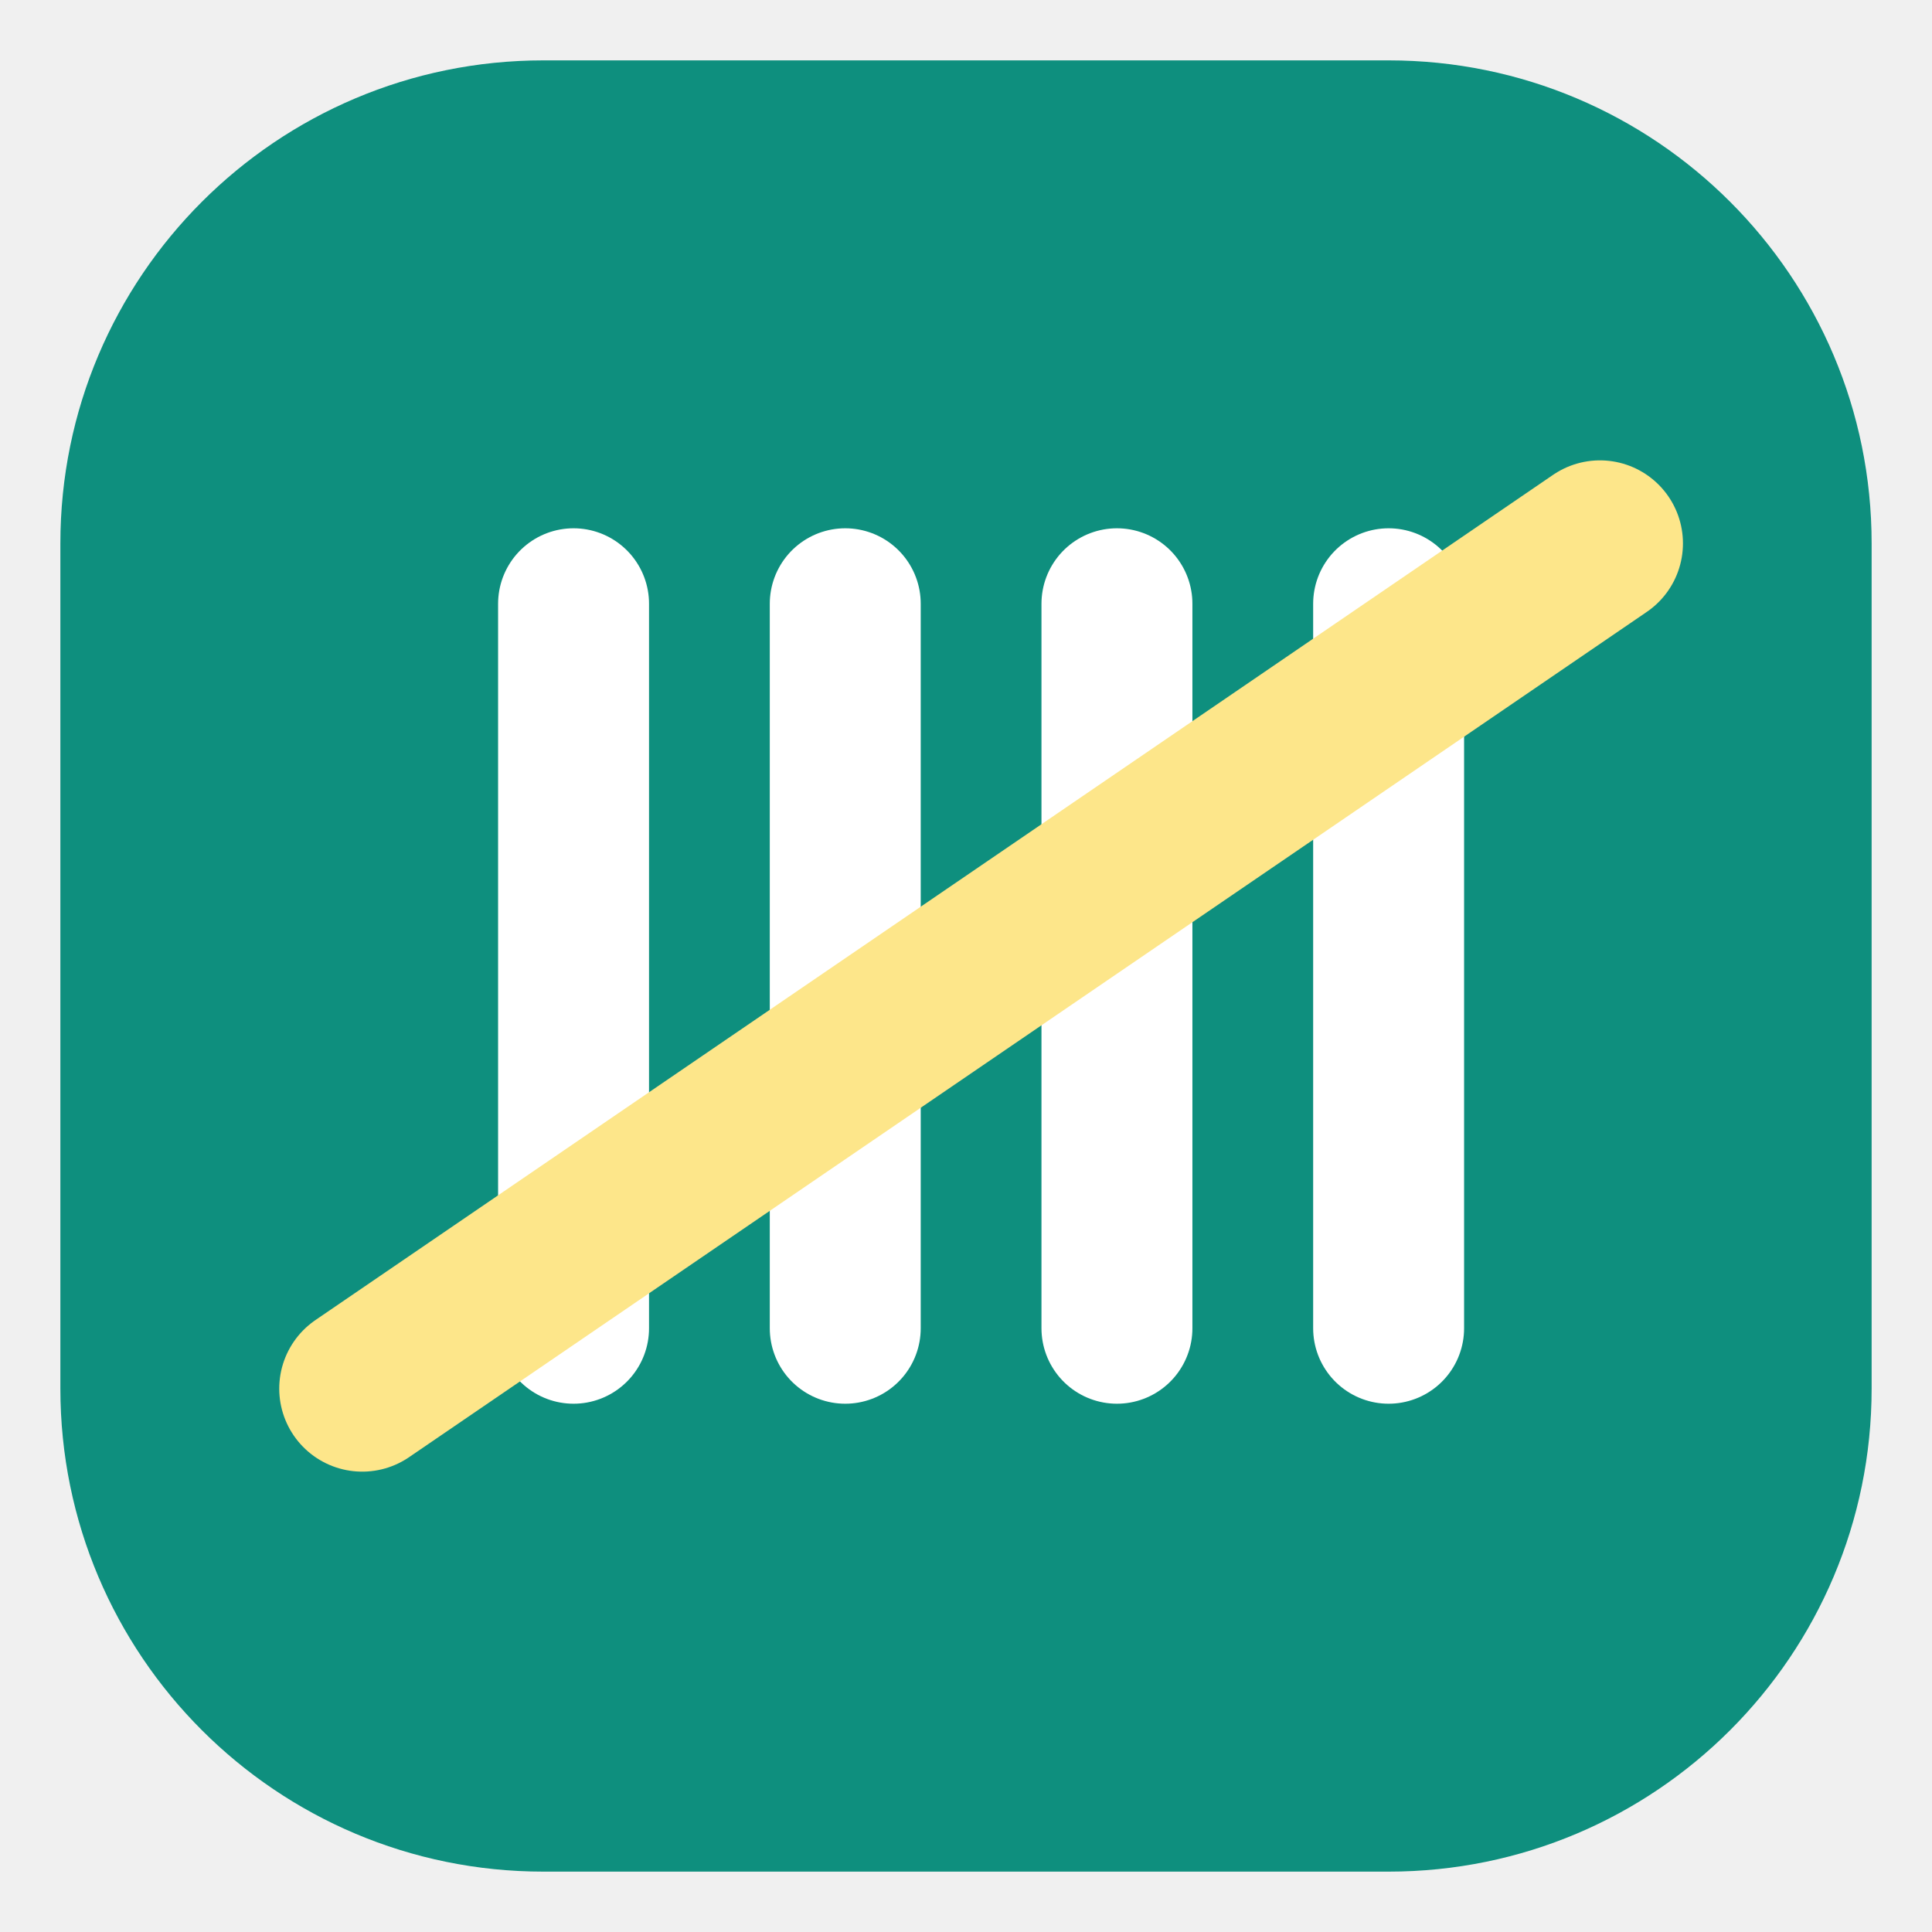
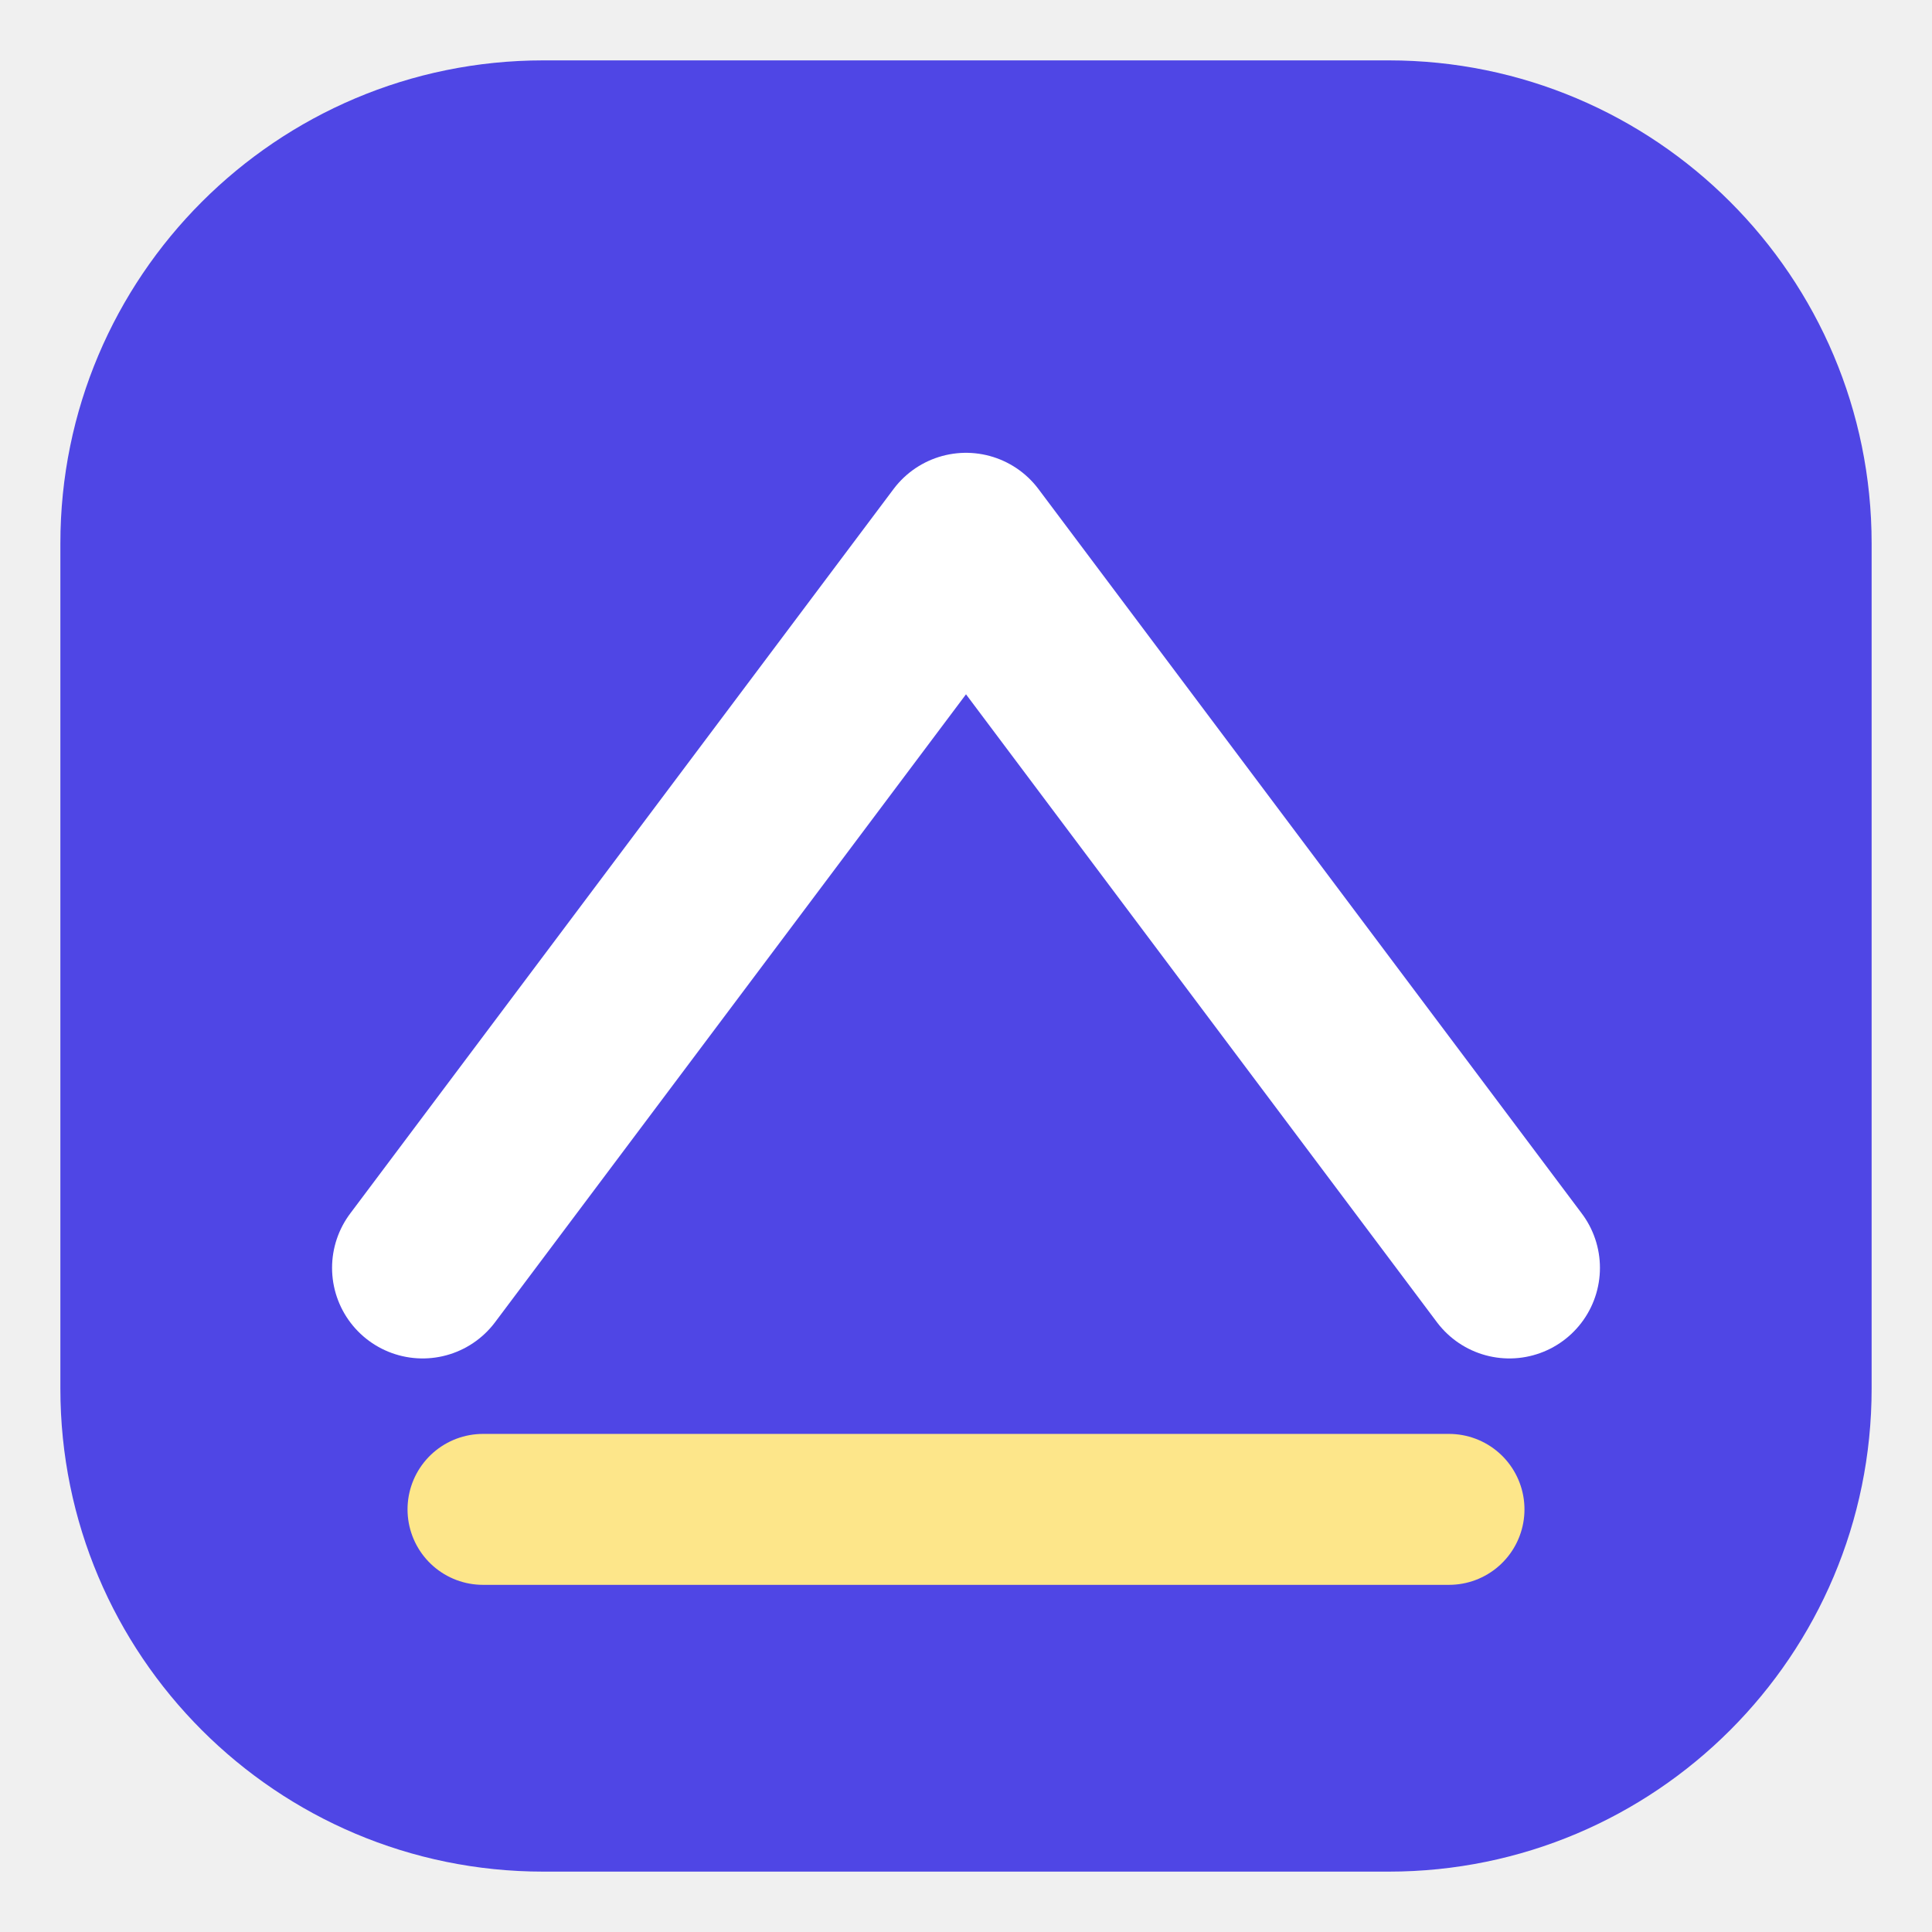
<svg xmlns="http://www.w3.org/2000/svg" width="64" height="64" viewBox="0 0 64 64">
-   <rect x="2" y="2" width="60" height="60" rx="16" fill="#0E8F7E" />
-   <g stroke="#FFFFFF" stroke-width="5" stroke-linecap="round">
-     <line x1="19" y1="20" x2="19" y2="44" />
-     <line x1="28" y1="20" x2="28" y2="44" />
-     <line x1="37" y1="20" x2="37" y2="44" />
-     <line x1="46" y1="20" x2="46" y2="44" />
-     <line x1="12" y1="46" x2="53" y2="18" stroke="#FDE68A" stroke-width="5.5" />
-   </g>
+   <rect x="2" y="2" width="60" height="60" rx="16" fill="#4F46E5" />
+   <path d="M14 42 L32 18 L50 42" fill="none" stroke="#FFFFFF" stroke-width="6" stroke-linecap="round" stroke-linejoin="round" />
+   <line x1="16" y1="50" x2="48" y2="50" stroke="#FDE68A" stroke-width="5" stroke-linecap="round" />
</svg>
